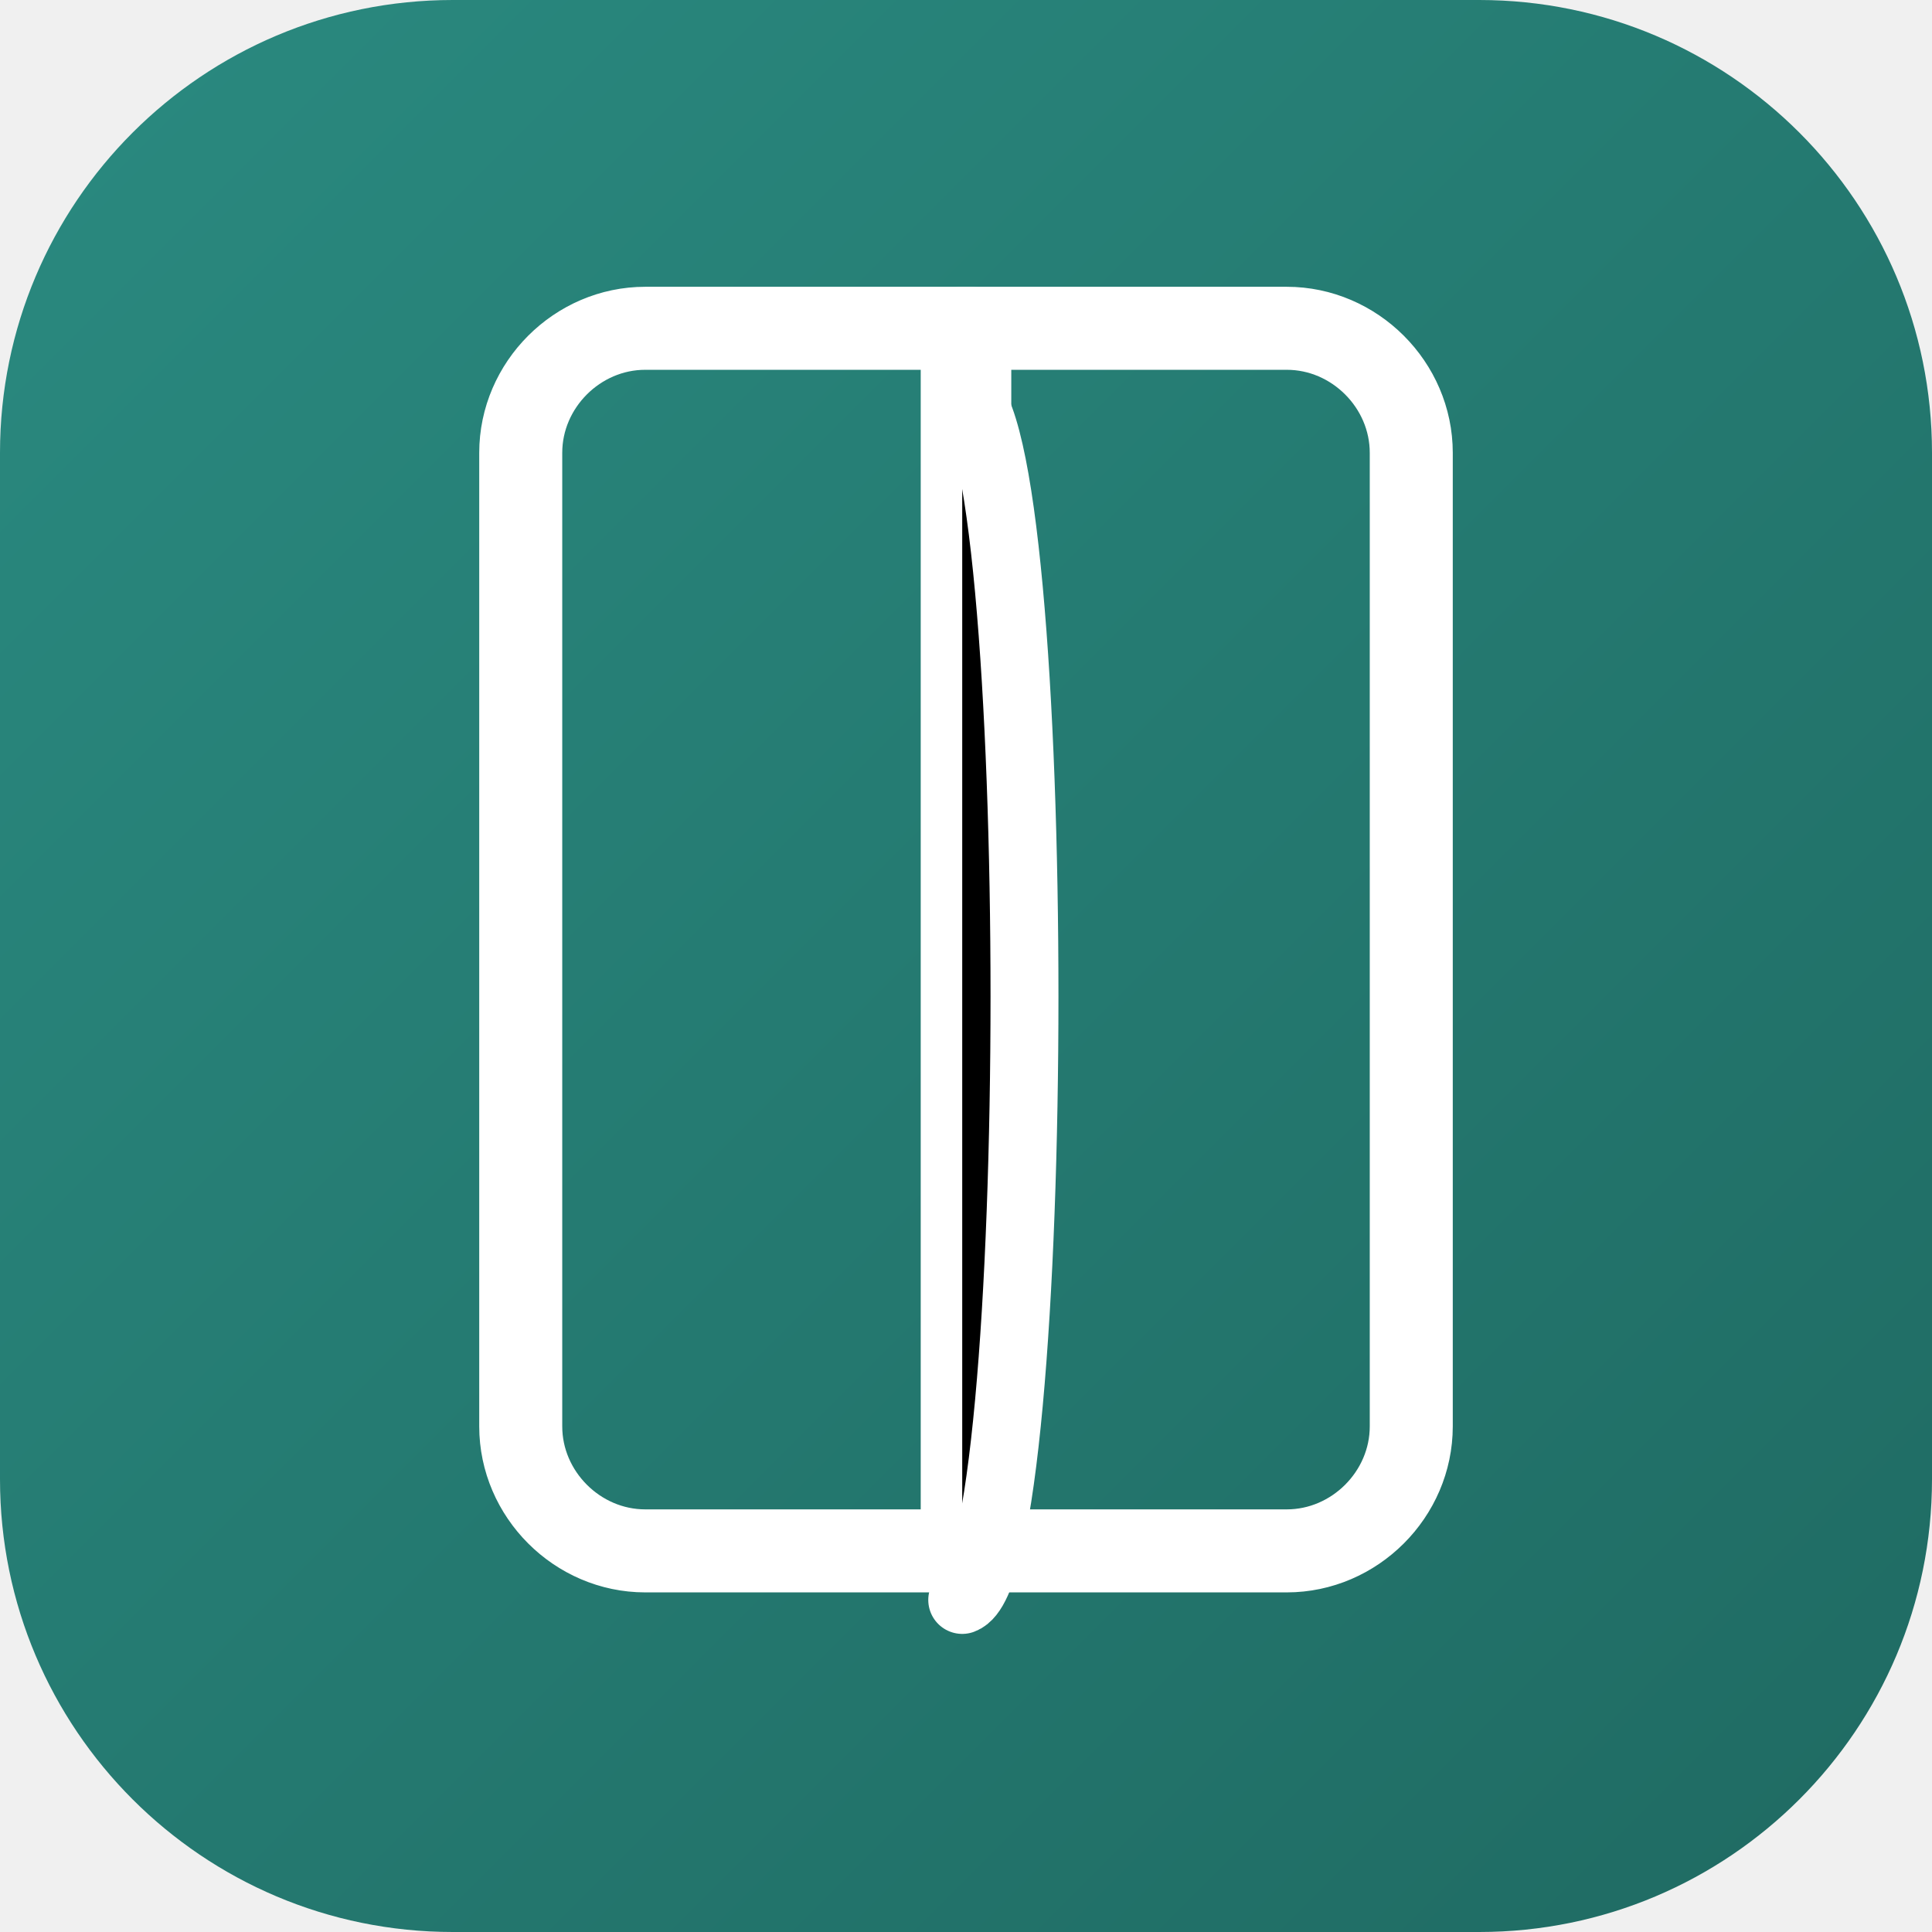
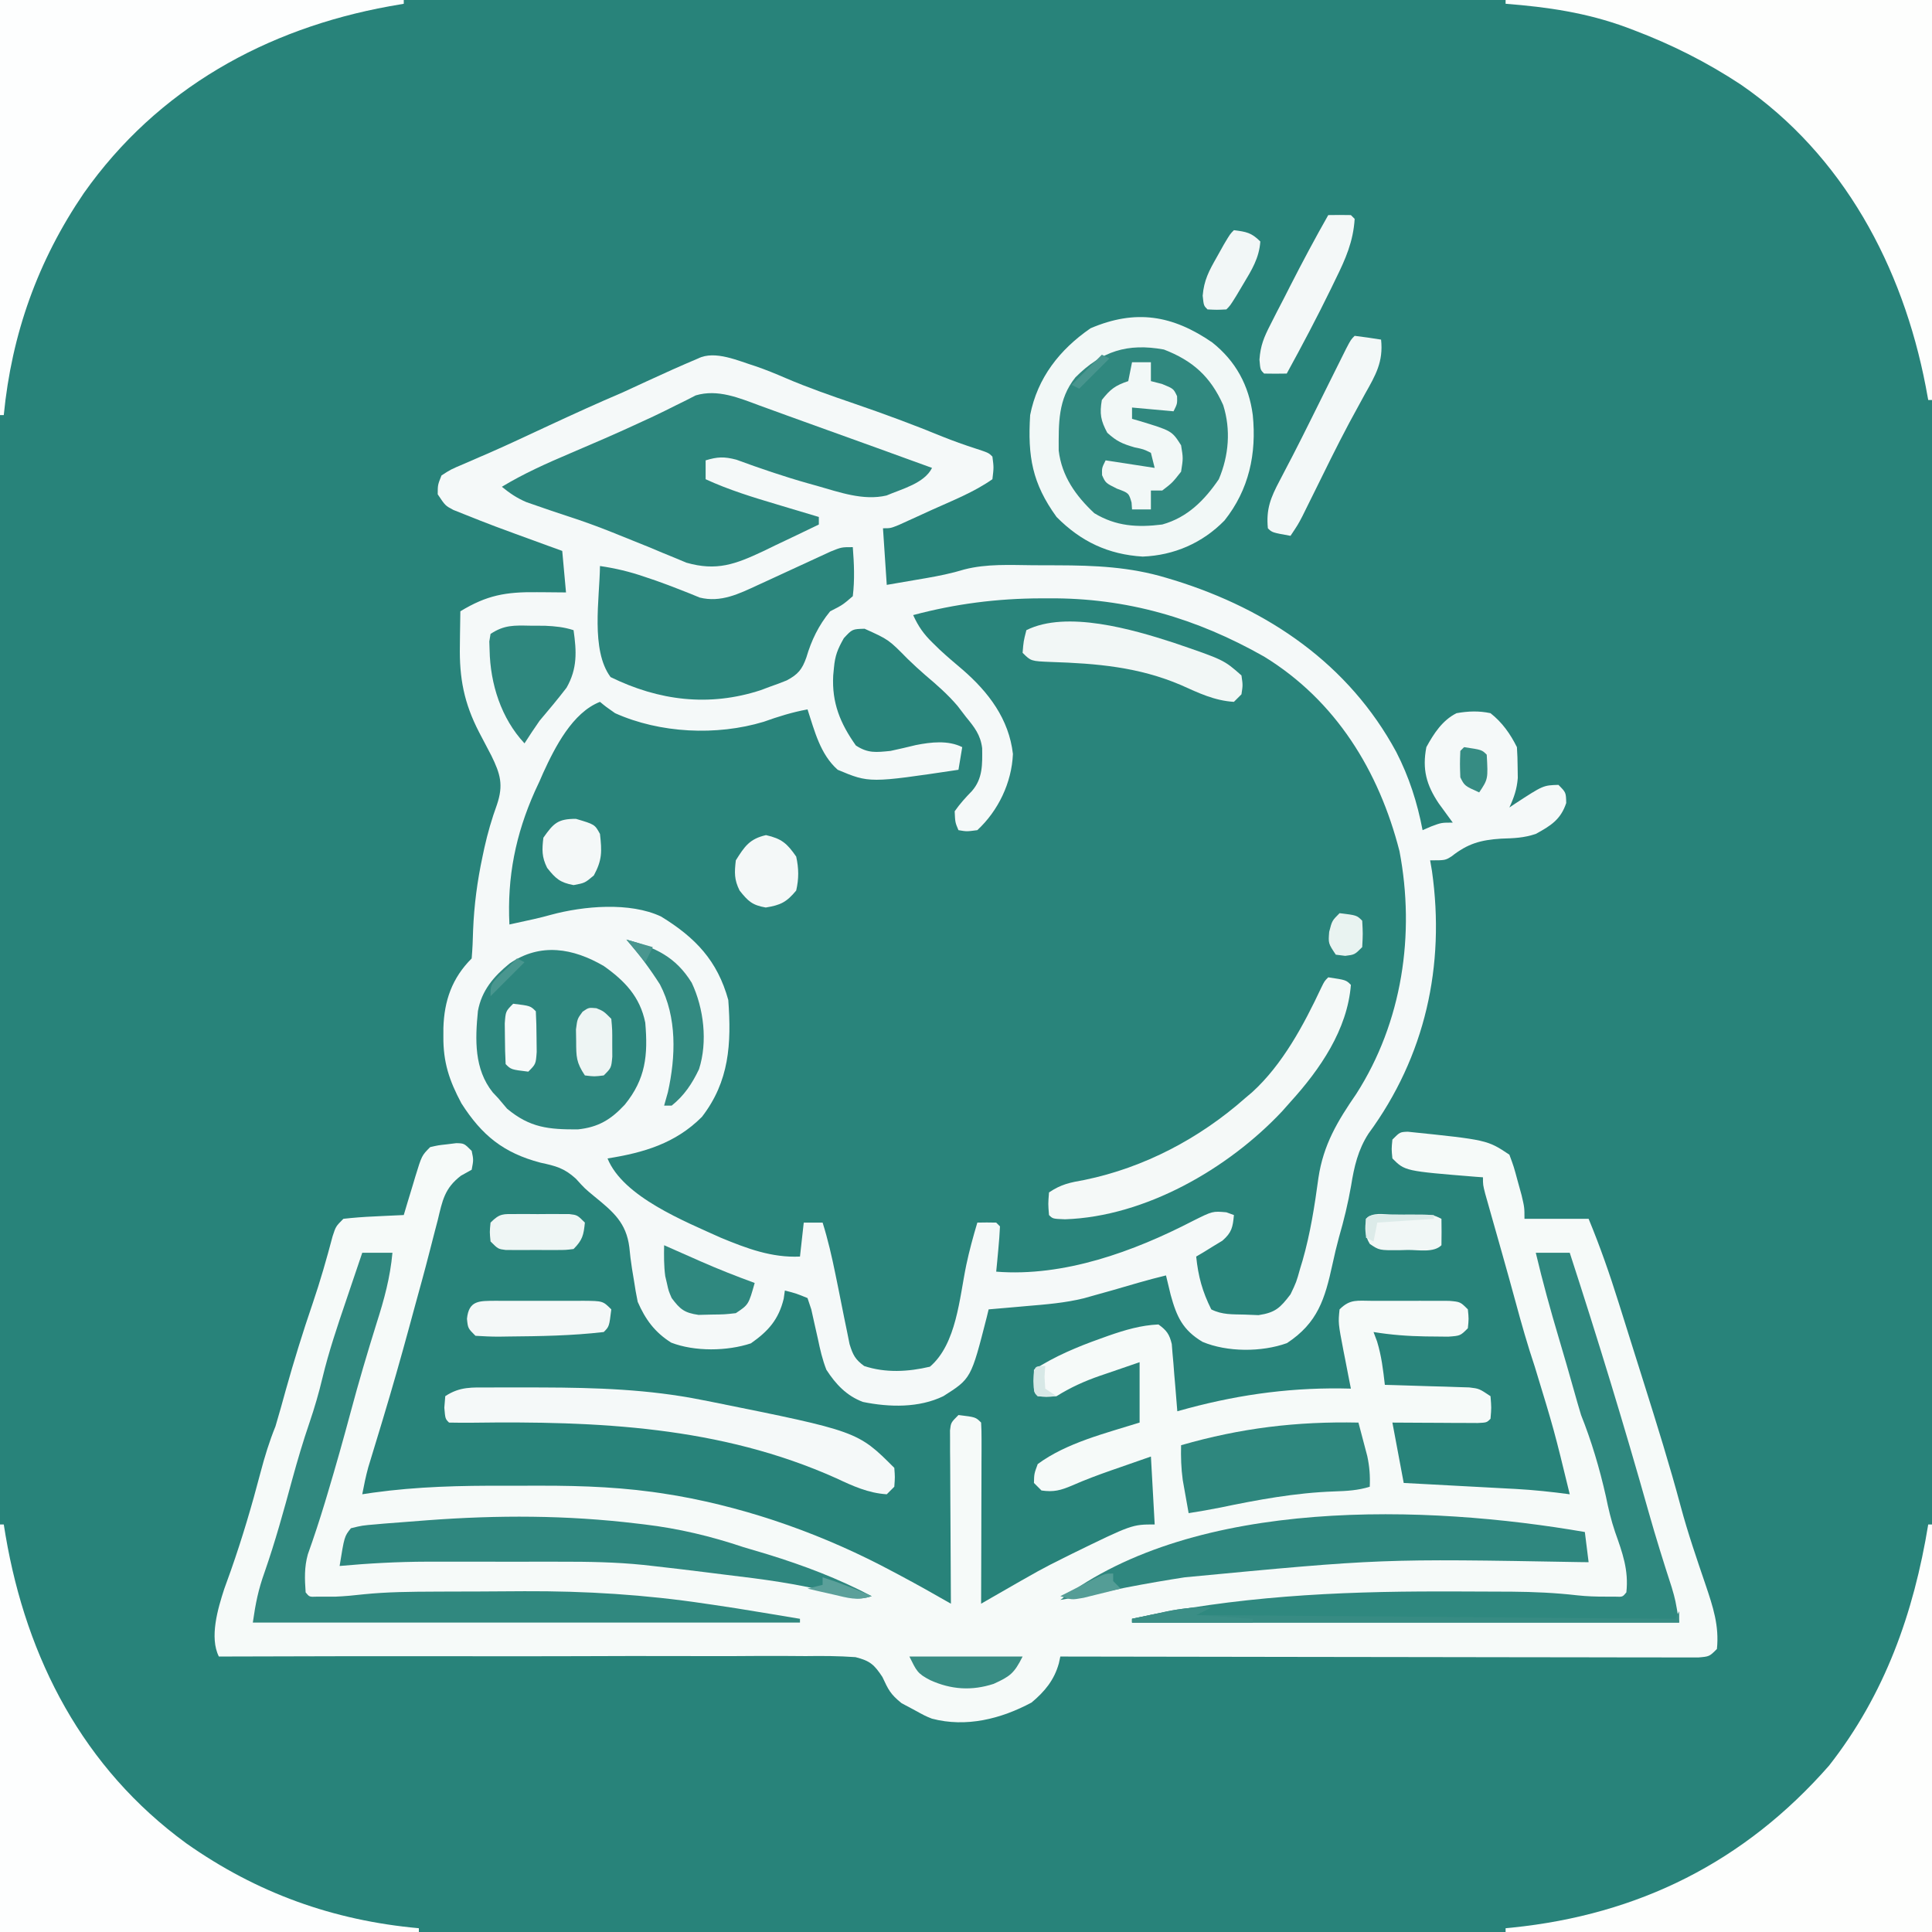
- <svg xmlns="http://www.w3.org/2000/svg" viewBox="0 0 512 512">
-   <defs>
-     <linearGradient id="bg" x1="0" y1="0" x2="1" y2="1">
-       <stop offset="0%" stop-color="#2a8a80" />
-       <stop offset="100%" stop-color="#1f6a62" />
-     </linearGradient>
-   </defs>
-   <rect width="512" height="512" rx="120" fill="url(#bg)" />
-   <path d="M138 120c0-18 15-33 33-33h86v324h-86c-18 0-33-15-33-33V120z" fill="none" stroke="#ffffff" stroke-width="22" stroke-linejoin="round" stroke-linecap="round" />
-   <path d="M374 120c0-18-15-33-33-33h-86v324h86c18 0 33-15 33-33V120z" fill="none" stroke="#ffffff" stroke-width="22" stroke-linejoin="round" stroke-linecap="round" />
-   <path d="M255 104c22 8 22 312 0 320" stroke="#ffffff" stroke-width="18" stroke-linecap="round" />
+ <svg xmlns="http://www.w3.org/2000/svg" viewBox="0 0 512 512" width="512" height="512">
+   <path d="M0 0h512v512H0V0Z" style="fill:#28837a" />
+   <path d="M0 0c14.052 11.238 24.612 26.384 29 44l.613 2.211c4.859 20.957 1.311 44.284-9.383 62.863-1.114 1.74-2.251 3.466-3.422 5.168C11.828 121.837 9.224 128.018 8 137.062c-1.113 7.145-2.332 14.137-4.438 21.062l-1.121 3.695C.761 165.527-.751 167.541-4 170c-3.41.629-3.41.629-7.062.562l-3.66.004C-18.539 169.907-19.693 169.05-22 166c-1.674-4.385-2.496-7.511-1-12 2.066-1.801 2.066-1.801 4.562-3.312l2.504-1.551L-14 148l-1-5c-5.27.556-9.118 2.379-13.75 4.75-8.811 4.329-17.726 6.983-27.25 9.25l-2.969.746C-64.994 159.128-70.837 159.211-77 159c.084-.855.168-1.709.254-2.59l.309-3.348.316-3.34L-76 147c-1.066-1.296-1.066-1.296-3.562-1.062L-82 146l-.487 2.12c-.747 3.232-1.505 6.462-2.263 9.692l-.766 3.334c-4.527 19.182-4.527 19.182-9.047 23.041-5.921 1.4-11.727 1.808-17.5-.312-3.885-3.759-4.387-9.632-5.41-14.77l-.787-3.893a6347.356 6347.356 0 0 1-.803-4.025c-.528-2.653-1.061-5.305-1.598-7.957l-.707-3.55C-121.73 147.095-121.73 147.095-123 146c-1.666-.041-3.334-.043-5 0l-1 9c-17.112-.885-37.967-10.688-50-23l-1-3c1.593-.329 1.593-.329 3.219-.664C-166.252 126.027-158.312 123.351-152 114c5.032-8.759 5.577-20.187 3.316-29.953C-152.322 74.204-158.687 68.579-168 64c-10.164-3.546-22.067-.911-31.988 2.125C-203 67-203 67-206 67c-1.378-20.214 6.655-40.292 19-56 .975-1.024 1.963-2.039 3-3l1.5.812c8.431 4.005 16.816 6.566 26.188 6.5l2.384-.008c7.573-.135 14.558-1.478 21.566-4.406C-130 10-130 10-127 10l.734 2.23C-123.83 19.835-123.83 19.835-119 26c10.067 4.228 21.579 1.556 32 0l1-6c-4.46-2.23-9.886-1.129-14.562 0-3.943.93-7.367 1.548-11.438 1-4.642-3.376-6.743-7.522-8-13-.692-6.382-.077-11.964 3.625-17.375L-115-11c7.13.102 10.261 3.398 15.125 8.312 1.376 1.352 2.754 2.702 4.133 4.051l1.955 1.933c1.895 1.857 1.895 1.857 4.572 3.923 4.196 3.375 7.553 7.8 8.734 13.121C-80.221 25.953-81.814 29.449-85 34l-1.812 1.625L-88 37c.23 2.655.23 2.655 1 5 2.242.59 2.242.59 5 0 6.373-5.066 8.419-12.065 9.562-19.812-.443-9.277-6.75-17.103-13.25-23.152L-88-3l-2.25-2.004c-1.332-1.173-2.672-2.337-4.023-3.488C-95.934-9.942-97.533-11.353-99-13v-2c33.279-8.864 70.706-6.012 99 15Z" transform="translate(341 178)" style="fill:#29847b" />
+   <path d="M0 0c21.061 2.172 21.061 2.172 26.926 6.082 1.168 3.152 1.168 3.152 2.188 6.938l1.043 3.777c.77 3.285.77 3.285.77 6.285h17c3.017 7.292 5.579 14.626 7.934 22.156.36 1.142.72 2.283 1.09 3.46.757 2.406 1.513 4.813 2.266 7.221 1.136 3.626 2.279 7.25 3.423 10.874 3.404 10.817 6.781 21.63 9.715 32.586 1.88 7.008 4.238 13.835 6.572 20.703 1.954 5.791 3.641 10.848 3 17-2 2-2 2-4.932 2.246l-3.838-.006-2.134.005c-2.371.003-4.741-.008-7.112-.019-1.695-.001-3.39-0-5.085.001-4.611.001-9.223-.011-13.834-.025-4.815-.012-9.631-.014-14.446-.016-9.123-.006-18.246-.023-27.369-.043-10.384-.022-20.769-.033-31.153-.043-21.366-.021-42.731-.056-64.097-.101l-.395 1.812c-1.223 4.418-3.754 7.478-7.23 10.375-8.073 4.335-17.332 6.674-26.414 4.273-1.773-.711-1.773-.711-4.961-2.461l-3.062-1.625c-3.024-2.445-3.51-3.582-5.092-6.954-2.177-3.293-3.263-4.273-7.136-5.258-4.416-.316-8.757-.343-13.18-.277-1.695-.007-3.391-.019-5.086-.034-4.595-.029-9.189-.003-13.784.033-4.805.028-9.609.005-14.414-.012-9.095-.025-18.189-.004-27.284.033-10.356.04-20.711.029-31.066.014-21.299-.03-42.597.004-63.896.08-2.541-5.082-.261-12.718 1.418-17.895.579-1.643 1.17-3.282 1.77-4.918 3.011-8.576 5.559-17.199 7.858-25.991 1.105-4.203 2.323-8.165 3.954-12.196.971-3.214 1.855-6.452 2.75-9.688 2.169-7.732 4.53-15.361 7.131-22.958 1.993-5.854 3.682-11.749 5.26-17.73.859-2.625.859-2.625 2.859-4.625 2.734-.306 5.383-.511 8.125-.625l2.285-.117c1.863-.094 3.726-.177 5.59-.258l1.023-3.43c.45-1.482.901-2.964 1.352-4.445l.672-2.262c1.727-5.637 1.727-5.637 3.953-7.863 2.094-.484 2.094-.484 4.5-.75l2.406-.297c2.094.047 2.094.047 4.094 2.047.5 2.375.5 2.375 0 5l-2.844 1.578c-4.373 3.355-4.901 6.586-6.156 11.797l-.734 2.793c-.511 1.949-1.014 3.901-1.507 5.855-1.229 4.823-2.564 9.616-3.884 14.415a10170.45 10170.45 0 0 0-1.508 5.551c-2.198 8.076-4.49 16.121-6.91 24.133l-.822 2.724c-.537 1.773-1.076 3.546-1.617 5.317l-.748 2.466-.669 2.19c-.655 2.377-1.143 4.76-1.601 7.181l2.873-.429c11.691-1.622 23.247-1.88 35.039-1.832 3.15.011 6.3 0 9.45-.013 11.379-.008 22.399.422 33.639 2.273l2.528.41c19.859 3.535 39.357 10.57 57.097 20.09l2.156 1.145c4.454 2.374 8.841 4.844 13.219 7.355l-.013-1.809c-.044-6.196-.074-12.393-.096-18.589a2230.905 2230.905 0 0 0-.041-6.943c-.024-3.321-.036-6.642-.044-9.963l-.031-3.15-0-2.912c-.004-.848-.009-1.697-.013-2.571.241-2.063.241-2.063 2.241-4.063 4.556.556 4.556.556 6 2 .093 1.504.117 3.013.114 4.52l-0 2.912c-.005 1.045-.01 2.09-.016 3.166l-.004 3.224c-.006 3.414-.018 6.827-.031 10.241a17429.626 17429.626 0 0 0-.014 6.924c-.011 5.671-.028 11.342-.049 17.014l2.781-1.603c13.125-7.545 13.125-7.545 19.219-10.585l1.981-.99c16.011-7.822 16.011-7.822 22.019-7.822l-1-18-8.062 2.812-2.496.866c-3.497 1.227-6.933 2.503-10.324 4.001-3.051 1.292-4.859 1.786-8.117 1.32l-2-2c.055-2.438.055-2.438 1-5 7.641-5.656 18.038-8.179 27-11v-16c-2.732.931-5.46 1.869-8.188 2.812l-2.33.791c-4.158 1.446-7.726 3.065-11.482 5.396-2.75.25-2.75.25-5 0-1-1-1-1-1.062-4.062l.062-2.938c5.572-3.587 11.408-6.04 17.625-8.25l2.17-.782c4.362-1.511 8.558-2.762 13.205-2.968 2.16 1.568 2.896 2.57 3.524 5.177L-62.344 58.75l.244 2.705.213 2.814.248 2.85c.2 2.32.388 4.641.564 6.963l2.938-.805c14.33-3.82 28.193-5.614 43.062-5.195l-.656-3.324c-.281-1.454-.563-2.909-.844-4.363l-.434-2.186c-1.442-7.516-1.442-7.516-1.066-11.127 2.833-2.833 4.727-2.258 8.688-2.266l1.995-.006c1.392-.001 2.784.002 4.176.011 2.133.011 4.266 0 6.399-.013 1.352.001 2.703.004 4.055.008l3.738.007c2.949.259 2.949.259 4.949 2.259.25 2.5.25 2.5 0 5-2 2-2 2-5.195 2.23l-3.93-.043L4.756 54.25c-4.685-.072-9.21-.414-13.83-1.168l.938 2.5c1.181 3.89 1.6 7.467 2.062 11.5l2.247.06c3.355.095 6.71.205 10.065.315l3.537.094 3.389.117 3.126.095c2.635.319 2.635.319 5.635 2.319.25 3.062.25 3.062 0 6-1 1-1 1-3.408 1.114l-3.158-.016-3.408-.01-3.588-.025-3.6-.014c-2.946-.012-5.892-.03-8.838-.049l3 16 7.594.402c2.449.132 4.898.264 7.348.397a4196.78 4196.78 0 0 0 5.074.271c2.443.129 4.885.262 7.328.395l2.261.117c4.836.268 9.595.771 14.395 1.418-4.14-17.018-4.14-17.018-9.25-33.762-1.906-5.687-3.55-11.453-5.113-17.242-1.131-4.163-2.286-8.318-3.461-12.469l-.928-3.283c-.634-2.24-1.269-4.48-1.906-6.719l-.916-3.248-.831-2.93c-.595-2.347-.595-2.347-.595-4.347l-2.02-.148C-.735 10.421-.735 10.421-4.074 7.082c-.25-2.5-.25-2.5 0-5 2-2 2-2 4.074-2.082Z" transform="translate(373.0742 299.918)" style="fill:#f6faf9" />
+   <path d="M0 0c2.702.926 5.289 1.988 7.91 3.121 5.944 2.55 12.007 4.656 18.125 6.75 7.955 2.725 15.785 5.618 23.562 8.812 2.811 1.124 5.622 2.127 8.5 3.062 3.625 1.188 3.625 1.188 4.625 2.188.375 2.875.375 2.875 0 6-4.95 3.471-10.698 5.703-16.188 8.188L43.475 39.525l-2.92 1.326-2.665 1.212c-2.167.87-2.167.87-4.167.87l1 15c2.667-.455 5.334-.914 8-1.375.744-.126 1.488-.253 2.254-.383 3.535-.615 6.872-1.281 10.312-2.332 5.937-1.531 12.127-1.169 18.215-1.116 2.148.018 4.296.021 6.444.02 9.937.024 19.279.425 28.838 3.311l2.196.659c24.896 7.741 46.19 22.223 58.771 45.508 3.419 6.672 5.557 13.362 6.97 20.709l2.312-1c2.688-1 2.688-1 5.688-1l-1.023-1.391-1.352-1.859-1.336-1.828c-3.286-4.9-4.421-9.05-3.289-14.922 1.977-3.615 4.25-7.125 8-9 3.109-.547 5.903-.655 9 0 3.119 2.462 5.233 5.465 7 9 .122 1.768.176 3.541.188 5.312l.043 2.863c-.242 2.968-.99 5.133-2.23 7.824l1.574-1.059c7.391-4.823 7.391-4.823 11.426-4.941 2 2 2 2 2.062 4.812-1.465 4.394-4.093 6.012-8.062 8.188-3.235 1.078-5.787 1.138-9.188 1.25-5.467.359-8.832 1.313-13.129 4.691-1.684 1.059-1.684 1.059-5.684 1.059l.484 2.812c3.558 25.13-1.797 49.14-16.82 69.609-2.774 4.298-3.807 8.766-4.602 13.766-.81 4.671-1.906 9.163-3.223 13.715-.642 2.368-1.2 4.705-1.711 7.102-2.016 9.26-3.898 15.546-12.066 20.934-6.723 2.427-15.867 2.405-22.391-.336-5.254-3.149-6.834-6.66-8.422-12.414-.429-1.726-.849-3.455-1.25-5.188-4.811 1.155-9.545 2.589-14.297 3.965l-3.703 1.035-3.766 1.059c-5.017 1.237-10.096 1.634-15.234 2.066l-2.926.262c-2.358.21-4.716.414-7.074.613l-.516 2.125c-4.143 16.22-4.143 16.22-11.484 20.875-6.486 3.146-14.31 2.951-21.293 1.535-4.36-1.626-7.235-4.71-9.707-8.535-1.049-2.677-1.67-5.376-2.25-8.188-.317-1.41-.635-2.82-.953-4.23l-.797-3.582-1-3c-3.008-1.225-3.008-1.225-6-2l-.312 2.188c-1.347 5.512-4.087 8.592-8.688 11.812-6.266 2.089-14.897 2.219-21.125-.188-4.36-2.749-6.839-6.141-8.875-10.812-.393-1.884-.721-3.783-1-5.688l-.531-3.219c-.28-1.847-.523-3.702-.688-5.562-.822-6.482-4.228-9.349-9.176-13.391-2.605-2.141-2.605-2.141-5.008-4.789-3.094-2.801-5.298-3.354-9.348-4.227-9.802-2.574-15.55-7.238-20.961-15.719-3.249-6.064-4.846-10.907-4.789-17.719l.006-2.25c.207-7.241 2.298-13.241 7.494-18.437.21-2.499.321-4.935.375-7.438.266-6.671 1.103-13.034 2.5-19.562l.49-2.314c.878-3.927 1.957-7.653 3.331-11.436 1.769-5.246.903-8.125-1.473-12.992-1.072-2.073-2.162-4.136-3.252-6.199-3.995-7.724-5.267-14.355-5.096-22.996l.027-2.65c.023-2.137.059-4.275.098-6.412 7.037-4.278 12.041-5.159 20.312-5.062l2.244.014c1.814.012 3.629.03 5.443.049l-1-11-3.734-1.355c-14.943-5.446-14.943-5.446-22.328-8.395L-80.125 38.074c-2.152-1.141-2.152-1.141-4.152-4.141.004-2.496.004-2.496 1-5 2.465-1.598 2.465-1.598 5.938-3.062 1.353-.589 2.706-1.179 4.059-1.77l2.347-1.006c5.429-2.374 10.784-4.913 16.157-7.412 6.469-2.997 12.939-5.962 19.5-8.75 2.17-.992 4.337-1.992 6.5-3 4.473-2.074 8.959-4.082 13.5-6C-10.774-4.318-4.594-1.414 0 0Zm41.723 65.934c1.336 2.976 2.792 5.04 5.125 7.312l1.879 1.836c1.971 1.828 4.001 3.559 6.059 5.289 6.909 5.985 12.308 13.079 13.375 22.375-.325 7.619-3.889 15.045-9.438 20.188-2.812.375-2.812.375-5 0-.875-2.062-.875-2.062-1-5 1.365-1.974 2.882-3.632 4.555-5.352 2.924-3.334 2.781-7.162 2.727-11.375-.438-3.537-2.048-5.557-4.281-8.273l-2.25-2.938c-2.576-3.022-5.477-5.565-8.508-8.121-1.62-1.403-3.194-2.861-4.734-4.352-5.015-5.096-5.015-5.096-11.383-7.965-3.261.089-3.261.089-5.5 2.5-1.646 2.913-2.325 4.571-2.625 7.875l-.191 2c-.39 7.246 1.854 12.696 6.004 18.562 3.227 2.121 5.371 1.813 9.188 1.438 2.25-.478 4.483-1.011 6.719-1.551 4.028-.793 8.534-1.323 12.281.551l-1 6c-23.607 3.525-23.607 3.525-32 0-4.653-4.121-6.108-10.252-8-16-4.047.74-7.756 1.898-11.621 3.281-12.484 3.772-27.507 3.049-39.379-2.281-2.352-1.637-2.352-1.637-4-3-7.277 2.826-11.935 12.025-15.07 18.863l-.93 2.137-1.242 2.668c-5.131 11.491-7.38 22.759-6.758 35.332l1.652-.367c1.602-.356 3.205-.707 4.809-1.055 1.535-.349 3.064-.727 4.578-1.156 8.599-2.324 20.892-3.44 29.164.477 9.093 5.574 14.923 11.683 17.797 22.102.86 11.606.285 21.59-7 31-7.025 7.025-15.417 9.479-25 11 4.117 10.191 20.489 16.666 30 21 6.836 2.827 13.5 5.353 21 5l1-9h5c1.415 4.523 2.456 9.058 3.402 13.703l.76 3.719c.52 2.566 1.033 5.134 1.539 7.703l.764 3.703.676 3.372c.88 2.867 1.478 4.039 3.86 5.8 5.656 1.885 11.68 1.548 17.438.188 7.057-6.024 7.812-18.232 9.633-26.953.805-3.805 1.816-7.508 2.93-11.234 1.666-.043 3.334-.041 5 0l1 1c-.09 2.024-.246 4.045-.438 6.062l-.309 3.348-.254 2.59c17.927 1.422 36.458-5.333 52.127-13.446 5.232-2.611 5.232-2.611 8.877-2.284l1.996.73c-.304 3.245-.563 4.619-3.066 6.801l-2.496 1.512-2.504 1.551-1.934 1.137c.539 5.278 1.65 9.3 4 14 2.92 1.46 5.561 1.286 8.812 1.375l3.707.148c4.483-.674 5.76-1.947 8.48-5.523 1.538-3.209 1.538-3.209 2.562-6.875l.623-2.049c2.06-7.174 3.208-14.529 4.207-21.917 1.316-8.816 5.05-15.025 10.045-22.284 12.158-18.993 15.641-42.271 11.438-64.312-5.441-21.257-16.858-39.895-35.875-51.562-17.917-10.159-36.417-15.594-57.125-15.438l-2.021.003c-11.649.038-22.603 1.438-33.854 4.434Z" transform="translate(200.2773 97.06641)" style="fill:#f5f9f9" />
+   <path d="M0 0h1v108h-113v-1l1.702-.164c33.513-3.423 61.57-17.342 84.005-42.914C-11.472 45.036-3.832 23.427 0 0Z" transform="translate(511 404)" style="fill:#fdfefd" />
+   <path d="M0 0h1l.48 2.938c5.587 32.717 20.593 61.643 47.891 81.566C68.051 97.674 88.302 104.953 111 107v1H0V0Z" transform="translate(0 404)" style="fill:#fdfefe" />
+   <path d="M0 0h113v106h-1l-.664-3.594c-6.103-31.703-21.814-61.301-49.031-80.012C53.351 16.491 44.023 11.795 34 8l-1.968-.746C21.507 3.377 11.151 1.865 0 1V0Z" transform="translate(399)" style="fill:#fdfefd" />
+   <path d="M0 0h107v1l-3.812.664C70.492 7.612 41.716 23.529 22.218 51.185 10.024 69.073 3.097 88.5 1 110H0V0Z" style="fill:#fdfefe" />
+   <path d="M0 0c6.234 4.942 9.724 11.395 10.75 19.25 1.029 10.246-1.002 19.774-7.5 27.938-5.829 5.959-13.351 9.238-21.688 9.562-9.13-.569-16.367-3.982-22.812-10.5-6.471-8.94-7.668-16.047-7-27 1.933-9.866 7.806-17.342 16-23C-20.296-8.861-10.516-7.235 0 0Z" transform="translate(321.25 90.75)" style="fill:#30887f" />
+   <path d="m0 0 2.153.779c1.595.577 3.188 1.157 4.781 1.74 2.987 1.089 5.98 2.165 8.973 3.239C25.821 9.316 35.727 12.895 45.625 16.5c-2.057 4.114-8.003 5.573-12.062 7.312-6.16 1.442-12.482-.872-18.438-2.562l-2.36-.657C6.328 18.773.039 16.627-6.238 14.32c-3.227-.844-4.983-.779-8.137.18v5c6.143 2.832 12.461 4.762 18.938 6.688l3.229.971c2.61.784 5.222 1.565 7.834 2.342v2c-3.822 1.859-7.659 3.682-11.5 5.5L.859 38.59c-7.36 3.455-12.307 5.314-20.332 3.027L-22.438 40.375-25.801 39-29.375 37.5c-2.58-1.051-5.164-2.089-7.75-3.125l-1.935-.779c-4.003-1.603-8.021-3.061-12.124-4.385-2.681-.87-5.344-1.779-8.004-2.711l-2.707-.938c-2.502-1.072-4.383-2.342-6.48-4.062 5.826-3.522 11.866-6.213 18.125-8.875a6355.075 6355.075 0 0 0 6.18-2.66l2.983-1.286C-37.744 7.226-34.431 5.721-31.125 4.188l2.961-1.367c1.935-.916 3.856-1.861 5.766-2.828L-19.5-1.438l2.492-1.277C-11.17-4.456-5.5-2.039 0 0Z" transform="translate(201.375 107.5)" style="fill:#2c867d" />
+   <path d="M0 0h9c7.427 22.835 14.448 45.789 20.962 68.902 1.877 6.631 3.928 13.197 6.057 19.751C37 92 37 92 38 98h-145v-1c27.254-5.926 53.948-7.275 81.75-7.25l3.992.002c3.81.007 7.62.023 11.43.045l3.466.013c5.82.051 11.536.299 17.32.965 2.54.279 5.05.358 7.605.35l2.504.008C23.007 91.212 23.007 91.212 24 90c.656-5.908-1.029-10.485-2.992-16.031-1.067-3.142-1.78-6.233-2.445-9.477C16.909 57.168 14.789 49.967 12 43c-.629-2.076-1.231-4.16-1.812-6.25-1.333-4.744-2.694-9.476-4.102-14.198C3.859 15.078 1.799 7.59 0 0Z" transform="translate(407 332)" style="fill:#2f887f" />
+   <path d="M0 0h8c-.59 6.54-2.191 12.384-4.188 18.625-2.443 7.818-4.759 15.649-6.875 23.562-1.943 7.24-3.969 14.446-6.125 21.625l-.721 2.405c-1.395 4.608-2.89 9.163-4.51 13.697C-15.381 83.365-15.254 86.438-15 90c.993 1.212.993 1.212 2.934 1.133L-9.562 91.125l2.434.008c2.538-.108 4.978-.337 7.498-.628 6.284-.636 12.541-.685 18.854-.708l3.813-.017c2.66-.009 5.32-.016 7.98-.02 3.983-.006 7.965-.041 11.947-.072C59.205 89.62 74.939 90.59 91 93l2.252.326c3.945.572 7.879 1.199 11.81 1.861l3.271.537C110.89 96.145 113.445 96.57 116 97v1H-29c.731-5.114 1.44-8.676 3.125-13.375 2.804-8.042 5.055-16.224 7.288-24.441 1.404-5.123 2.894-10.178 4.615-15.204 1.335-3.919 2.468-7.813 3.43-11.84C-8.872 26.204-6.61 19.5-4.312 12.75l1.26-3.738C-2.039 6.006-1.022 3.003 0 0Z" transform="translate(96 332)" style="fill:#30887f" />
+   <path d="M0 0c.342 4.383.53 8.627 0 13-2.688 2.312-2.688 2.312-6 4-3.052 3.722-4.959 7.66-6.312 12.25-1.126 3.178-2.206 4.472-5.188 6.062-1.483.605-2.986 1.165-4.5 1.688l-2.406.902c-13.681 4.471-27.019 2.791-39.781-3.465C-69.507 27.284-67.098 13.679-67 5c4.067.595 7.801 1.482 11.688 2.812l3.145 1.062c2.073.736 4.134 1.506 6.18 2.312l2.863 1.125 2.555 1.051c5.588 1.384 10.364-.974 15.395-3.305l1.903-.87c1.99-.91 3.975-1.83 5.96-2.751 1.996-.924 3.992-1.846 5.992-2.762 1.807-.827 3.61-1.662 5.413-2.498C-3 0-3 0 0 0Z" transform="translate(226 145)" style="fill:#2b857c" />
+   <path d="M0 0c5.571 3.933 9.608 8.147 11 15 .753 8.638.113 14.951-5.426 21.75-3.662 3.936-6.968 5.977-12.441 6.551-7.718.03-12.675-.419-18.758-5.488L-28 35l-1.418-1.504c-4.94-6.185-4.676-13.992-3.929-21.543.969-5.447 4.21-9.214 8.378-12.605C-16.753-6.276-8.069-4.708 0 0Z" transform="translate(160 256)" style="fill:#2d867e" />
+   <path d="M0 0c6.234 4.942 9.724 11.395 10.75 19.25 1.029 10.246-1.002 19.774-7.5 27.938-5.829 5.959-13.351 9.238-21.688 9.562-9.13-.569-16.367-3.982-22.812-10.5-6.471-8.94-7.668-16.047-7-27 1.933-9.866 7.806-17.342 16-23C-20.296-8.861-10.516-7.235 0 0Zm-36.25 9.25c-4.676 5.835-4.441 12.193-4.434 19.414C-39.861 35.47-36.163 40.65-31.25 45.25c5.741 3.489 11.455 3.822 18 3 6.663-1.849 11.172-6.39 15-12 2.658-6.24 3.218-13.153 1.16-19.652C-.459 9.053-5.148 4.833-12.812 1.875-22.426.127-29.279 2.279-36.25 9.25Z" transform="translate(321.25 90.75)" style="fill:#f2f8f7" />
+   <path d="m0 0 1 8-2.364-.027C-53.841 7.047-53.841 7.047-106 12l-3.479.55c-5.412.883-10.794 1.863-16.164 2.975C-130.081 16.42-134.542 17.203-139 18-103.08-9.424-41.692-7.22 0 0Z" transform="translate(420 406)" style="fill:#2f877f" />
+   <path d="m0 0 2.026.237C11.147 1.334 19.551 3.338 28.25 6.25c2.165.652 4.331 1.299 6.5 1.938 9.506 2.931 18.703 6.405 27.5 11.062-3.8 1.267-6.245.287-9.949-.77-9.518-2.542-19.098-3.751-28.863-4.918a5148.248 5148.248 0 0 1-5.139-.643C13.618 12.339 8.938 11.763 4.25 11.25l-2.535-.283c-7.339-.75-14.616-.862-21.989-.85l-3.828-.003c-2.657-.001-5.315.001-7.972.005-3.367.006-6.734.002-10.101-.004-3.262-.005-6.524-.001-9.787.001l-3.603-.006C-63.334 10.132-71.011 10.548-78.75 11.25c1.263-7.84 1.263-7.84 3-10 2.951-.729 2.951-.729 6.754-1.047l2.071-.186C-64.68-.176-62.435-.34-60.188-.5a46713.11 46713.11 0 0 0 4.687-.364C-36.787-2.261-18.648-2.242 0 0Z" transform="translate(168.75 403.75)" style="fill:#2f877f" />
+   <path d="m0 0 2.624-.017c2.818-.012 5.636-.006 8.454.005l2.9.006c14.304.046 28.285.482 42.35 3.307l2.66.52c38.649 7.788 38.649 7.788 48.34 17.48.188 2.438.188 2.438 0 5l-2 2c-4.915-.317-8.982-2.188-13.375-4.25C61.181 10.257 28.619 8.888-4.644 9.337c-2.009.022-4.019-.001-6.028-.036-1-1-1-1-1.25-3.938l.25-3.062C-7.784-.291-4.511-.004 0 0Z" transform="translate(129.6719 367.6992)" style="fill:#f5f9f9" />
+   <path d="M0 0c4.706.706 4.706.706 6 2-.933 11.888-8.184 22.386-16 31l-2.203 2.484C-26.518 50.747-48.535 63.418-69.75 64.125-73 64-73 64-74 63c-.25-2.938-.25-2.938 0-6 3.322-2.214 5.536-2.604 9.438-3.312C-48.747 50.424-34.07 42.677-22 32l1.855-1.57C-12.089 23.094-6.464 12.561-1.875 2.793-1 1-1 1 0 0Z" transform="translate(352 259)" style="fill:#f5f9f8" />
+   <path d="M0 0c.507 1.894 1.006 3.79 1.5 5.688l.844 3.199C2.939 11.711 3.128 14.128 3 17c-3.108.973-6.089 1.134-9.331 1.24-10.39.356-20.32 2.211-30.479 4.318C-39.53 23.107-42.259 23.569-45 24c-.34-1.874-.671-3.749-1-5.625l-.562-3.164C-46.987 12.094-47.075 9.141-47 6-31.213 1.445-16.412-.335 0 0Z" transform="translate(360 377)" style="fill:#2e877e" />
+   <path d="M0 0c13.427 4.582 13.427 4.582 18.093 8.714.375 2.562.375 2.562 0 5l-2 2c-5.153-.314-9.37-2.358-14-4.438-11.244-4.81-22.375-5.746-34.492-6.134-5.294-.214-5.294-.214-7.508-2.428.25-3.062.25-3.062 1-6C-28.244-8.617-10.655-3.459 0 0Z" transform="translate(310.9067 170.2856)" style="fill:#f2f7f6" />
+   <path d="M0 0c2.339.287 4.674.619 7 1 .631 5.886-1.454 9.421-4.25 14.375-.914 1.673-1.825 3.348-2.734 5.023l-1.475 2.71c-3.346 6.278-6.454 12.679-9.604 19.057L-12.531 45.125l-1.299 2.633C-15 50-15 50-17 53c-4.875-.875-4.875-.875-6-2-.497-5.109.748-8.14 3.125-12.625.724-1.389 1.446-2.778 2.168-4.168l1.263-2.412c1.719-3.328 3.391-6.679 5.057-10.034l.951-1.914a18255.877 18255.877 0 0 0 3.832-7.717c.906-1.824 1.815-3.647 2.725-5.47l1.607-3.23C-1 1-1 1 0 0Z" transform="translate(359 89)" style="fill:#f3f8f8" />
+   <path d="m0 0 3.996.02C6.748.149 8.964.357 11.562 1.188c.812 5.652 1.033 10.194-1.863 15.258C7.405 19.442 4.999 22.307 2.562 25.188c-1.39 1.969-2.696 3.972-4 6-6.181-6.622-9.067-15.727-9.25-24.688l-.078-2.324.328-1.988C-6.818-.225-4.174-.076 0 0Z" transform="translate(140.4375 165.8125)" style="fill:#2e877e" />
+   <path d="M0 0h5v5l2.938.75C11 7 11 7 11.938 9 12 11 12 11 11 13L0 12v3l1.828.516C10.546 18.159 10.546 18.159 13 22c.562 3.438.562 3.438 0 7-2.312 2.938-2.312 2.938-5 5H5v5H0l-.125-1.812C-.856 34.657-.856 34.657-4 33.5-7 32-7 32-7.938 29.938-8 28-8 28-7 26l13 2-1-4c-1.956-.958-1.956-.958-4.312-1.438-3.271-.969-4.648-1.527-7.25-3.875C-8.307 15.425-8.621 13.647-8 10c2.232-2.848 3.55-3.85 7-5l1-5Z" transform="translate(300 96)" style="fill:#f2f8f7" />
+   <path d="M0 0c2-.043 4-.041 6 0l1 1c-.368 6.014-2.417 10.643-5.062 16L.733 19.491C-2.978 27.101-6.929 34.578-11 42c-2.0.043-4.0.041-6 0-1-1-1-1-1.229-3.69.258-3.732 1.197-5.949 2.897-9.267l1.709-3.373L-11.812 22.188c.578-1.138 1.156-2.275 1.752-3.447C-6.834 12.421-3.502 6.171 0 0Z" transform="translate(352 57)" style="fill:#f4f8f8" />
+   <path d="m0 0 2.203.012L4.467.006C6.048.005 7.628.009 9.208.017c2.423.011 4.845 0 7.269-.013 1.534.001 3.068.004 4.602.008L23.282 0c5.129.048 5.129.048 7.359 2.278-.556 4.556-.556 4.556-2 6-8.385.979-16.878 1.116-25.312 1.188L.813 9.505c-2.059.003-4.117-.103-6.172-.227-2-2-2-2-2.25-4.5C-7.114-.174-4.33.04 0 0Z" transform="translate(131.3591 344.7221)" style="fill:#f4f8f8" />
+   <path d="M0 0c7.606 2.079 13.022 4.495 17.312 11.438 3.205 6.766 4.263 15.656 1.934 22.91C17.428 38.161 15.337 41.331 12 44h-2l1-3.562c2.093-9.419 2.442-19.867-2.113-28.562C6.18 7.644 3.309 3.781 0 0Z" transform="translate(166 249)" style="fill:#338a81" />
+   <path d="m0 0 3.219 1.426A29935.001 29935.001 0 0 0 7.5 3.312l2.109.936C14.352 6.334 19.134 8.219 24 10c-1.625 5.75-1.625 5.75-5 8-2.996.336-2.996.336-6.438.375l-3.434.086C5.358 17.905 4.263 17.011 2 14c-.828-1.93-.828-1.93-1.25-3.875L.297 8.195C-.074 5.449-.047 2.767 0 0Z" transform="translate(176 330)" style="fill:#2f887f" />
+   <path d="M0 0c4.15.951 5.572 2.188 8 5.688.695 3.151.728 5.854 0 9-2.568 3.096-4.114 3.855-8.062 4.5-3.586-.61-4.706-1.69-6.938-4.5-1.451-2.903-1.372-4.773-1-8C-5.659 2.97-4.353.998 0 0Z" transform="translate(203 221.3125)" style="fill:#f4f8f8" />
+   <path d="m0 0 2.824-.008L5.781.016l2.957-.023L11.562 0l2.596.007c2.123.259 2.123.259 4.123 2.259-.33 3.297-.623 4.623-3 7-2.031.259-2.031.259-4.5.266l-2.688.008-2.812-.023-2.812.023-2.688-.008-2.469-.007c-2.031-.259-2.031-.259-4.031-2.259-.25-2.5-.25-2.5 0-5C-4.228-.225-3.434.009 0 0Z" transform="translate(136.7188 321.7344)" style="fill:#eff6f5" />
+   <path d="M0 0c4.993 1.479 4.993 1.479 6.375 4 .523 4.636.599 6.895-1.625 11-2.375 2-2.375 2-5.375 2.562-3.603-.675-4.75-1.729-7-4.562-1.444-2.889-1.377-4.796-1-8C-5.92 1.147-4.778 0 0 0Z" transform="translate(152.625 217)" style="fill:#f4f8f8" />
+   <path d="M0 0h30c-2.239 4.479-3.336 5.262-7.656 7.234C16.539 9.131 11.038 8.778 5.5 6.25 2.079 4.483 1.896 3.793 0 0Z" transform="translate(241 439)" style="fill:#388d84" />
+   <path d="M0 0c3.257.418 4.634.634 7 3-.306 4.371-2.276 7.549-4.5 11.25L.594 17.453C-1 20-1 20-2 21c-2.5.125-2.5.125-5 0-1-1-1-1-1.277-3.637.34-4.118 1.681-6.596 3.715-10.176l1.934-3.457C-1 1-1 1 0 0Z" transform="translate(327 61)" style="fill:#f2f7f7" />
+   <path d="m0 0-4 2 127 1 1-2v3H-21V3c2.374-.507 4.749-1.006 7.125-1.5l2.016-.434C-7.839.239-4.101-.153 0 0Z" transform="translate(321 426)" style="fill:#378b83" />
+   <path d="m0 0 2.404.012L4.797 0c5.917.01 5.917.01 8.17 1.137.042 2.333.041 4.667 0 7-2.042 2.042-6.079 1.231-8.875 1.25l-2.223.062c-5.384.039-5.384.039-7.895-1.664-1.405-2.298-1.286-4.01-1.008-6.648C-5.157-.74-2.492.004 0 0Z" transform="translate(369.0332 321.8633)" style="fill:#f1f7f6" />
+   <path d="M0 0c1.938.812 1.938.812 3.938 2.812.266 2.969.266 2.969.25 6.5l.016 3.531C3.938 15.812 3.938 15.812 1.938 17.812c-2.5.312-2.5.312-5 0-2.298-3.447-2.298-4.933-2.312-9l-.051-3.188C-5.062 2.812-5.062 2.812-3.672.926-2.062-.188-2.062-.188 0 0Z" transform="translate(158.0625 267.1875)" style="fill:#eef5f4" />
+   <path d="M0 0c4.556.556 4.556.556 6 2 .126 2.31.176 4.624.188 6.938l.043 3.84C6 16 6 16 4 18c-4.556-.556-4.556-.556-6-2-.126-2.31-.176-4.624-.188-6.938l-.043-3.84C-2 2-2 2 0 0Z" transform="translate(136 266)" style="fill:#f7fafa" />
+   <path d="M0 0c4.556.556 4.556.556 6 2 .188 3.438.188 3.438 0 7-2 2-2 2-4.5 2.312L-1 11c-2-3-2-3-1.75-6.062C-2 2-2 2 0 0Z" transform="translate(355 242)" style="fill:#e9f3f1" />
+   <path d="M0 0c4.706.706 4.706.706 6 2 .359 6.462.359 6.462-2 10C.125 10.25.125 10.25-1 8c-.125-3.562-.125-3.562 0-7l1-1Z" transform="translate(388 198)" style="fill:#368c83" />
+   <path d="m0 0-4 2 15 1v1h-32V3c2.374-.507 4.749-1.006 7.125-1.5l2.016-.434C-7.839.239-4.101-.153 0 0Z" transform="translate(321 426)" style="fill:#3b8e86" />
+   <path d="M0 0v2l2 2c-2.102.531-4.206 1.049-6.312 1.562l-3.551.879C-11 7-11 7-14 6c1.956-1.005 3.915-2.004 5.875-3l3.305-1.688C-2 0-2 0 0 0Z" transform="translate(295 417)" style="fill:#549d96" />
+   <path d="M0 0c4.472 1.418 8.711 3.113 13 5-3.906 1.302-6.195.478-10.188-.438-1.272-.287-2.545-.575-3.855-.871L-4 3l4-1V0Z" transform="translate(218 418)" style="fill:#5ba09a" />
+   <path d="M0 0c1.582.007 3.164.019 4.746.035l2.443.014c1.998.012 3.996.03 5.994.049v1l-15 1-1 5-2-1c-.043-1.666-.041-3.334 0-5 1-1 1-1 4.816-1.098Z" transform="translate(366.8164 321.9023)" style="fill:#dcebe9" />
+   <path d="m0 0-.188 2.875L0 6l3 2c-1.666.043-3.334.041-5 0-1-1-1-1-1.125-4C-2.958 0-2.958 0 0 0Z" transform="translate(277 362)" style="fill:#d7e8e6" />
+   <path d="m0 0 2 1-9 9c0-3 0-3 2.375-5.562L-2 2l2-2Z" transform="translate(137 254)" style="fill:#49968f" />
+   <path d="m0 0 2 1-8 8-2-1 8-8Z" transform="translate(292 94)" style="fill:#48958e" />
+   <path d="m0 0 7 2-2 4-5-6Z" transform="translate(166 249)" style="fill:#49968f" />
</svg>
